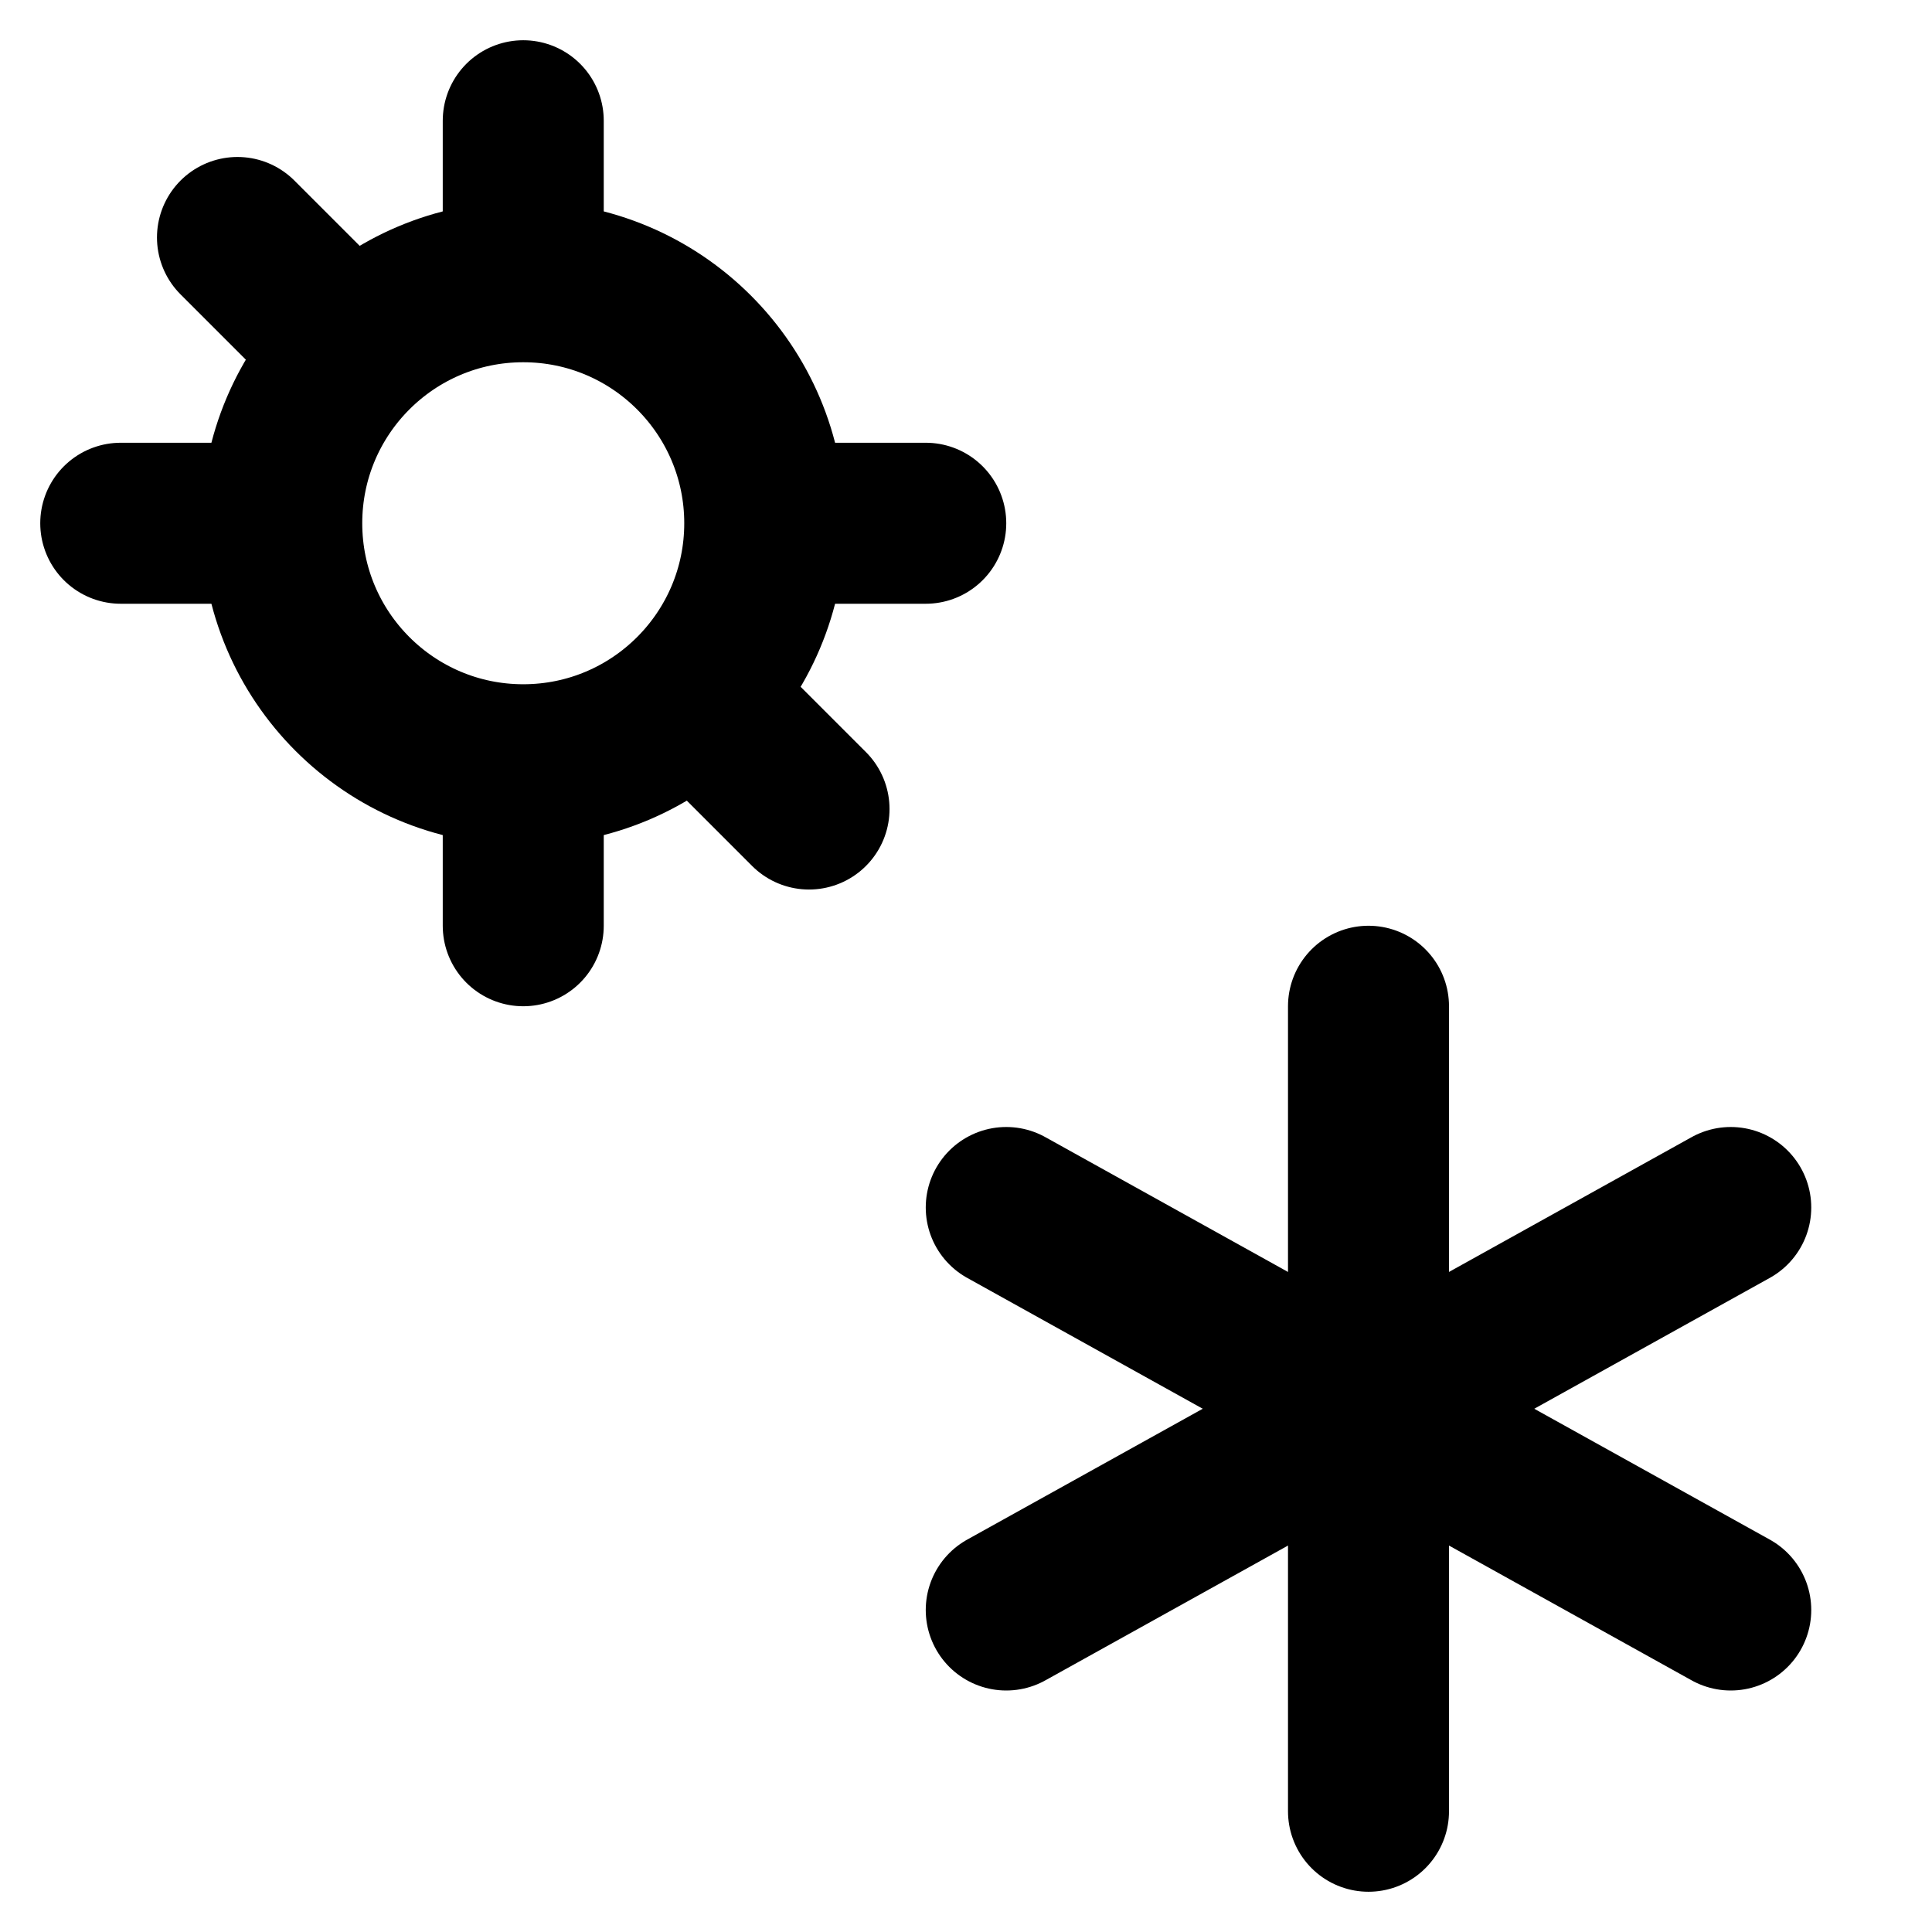
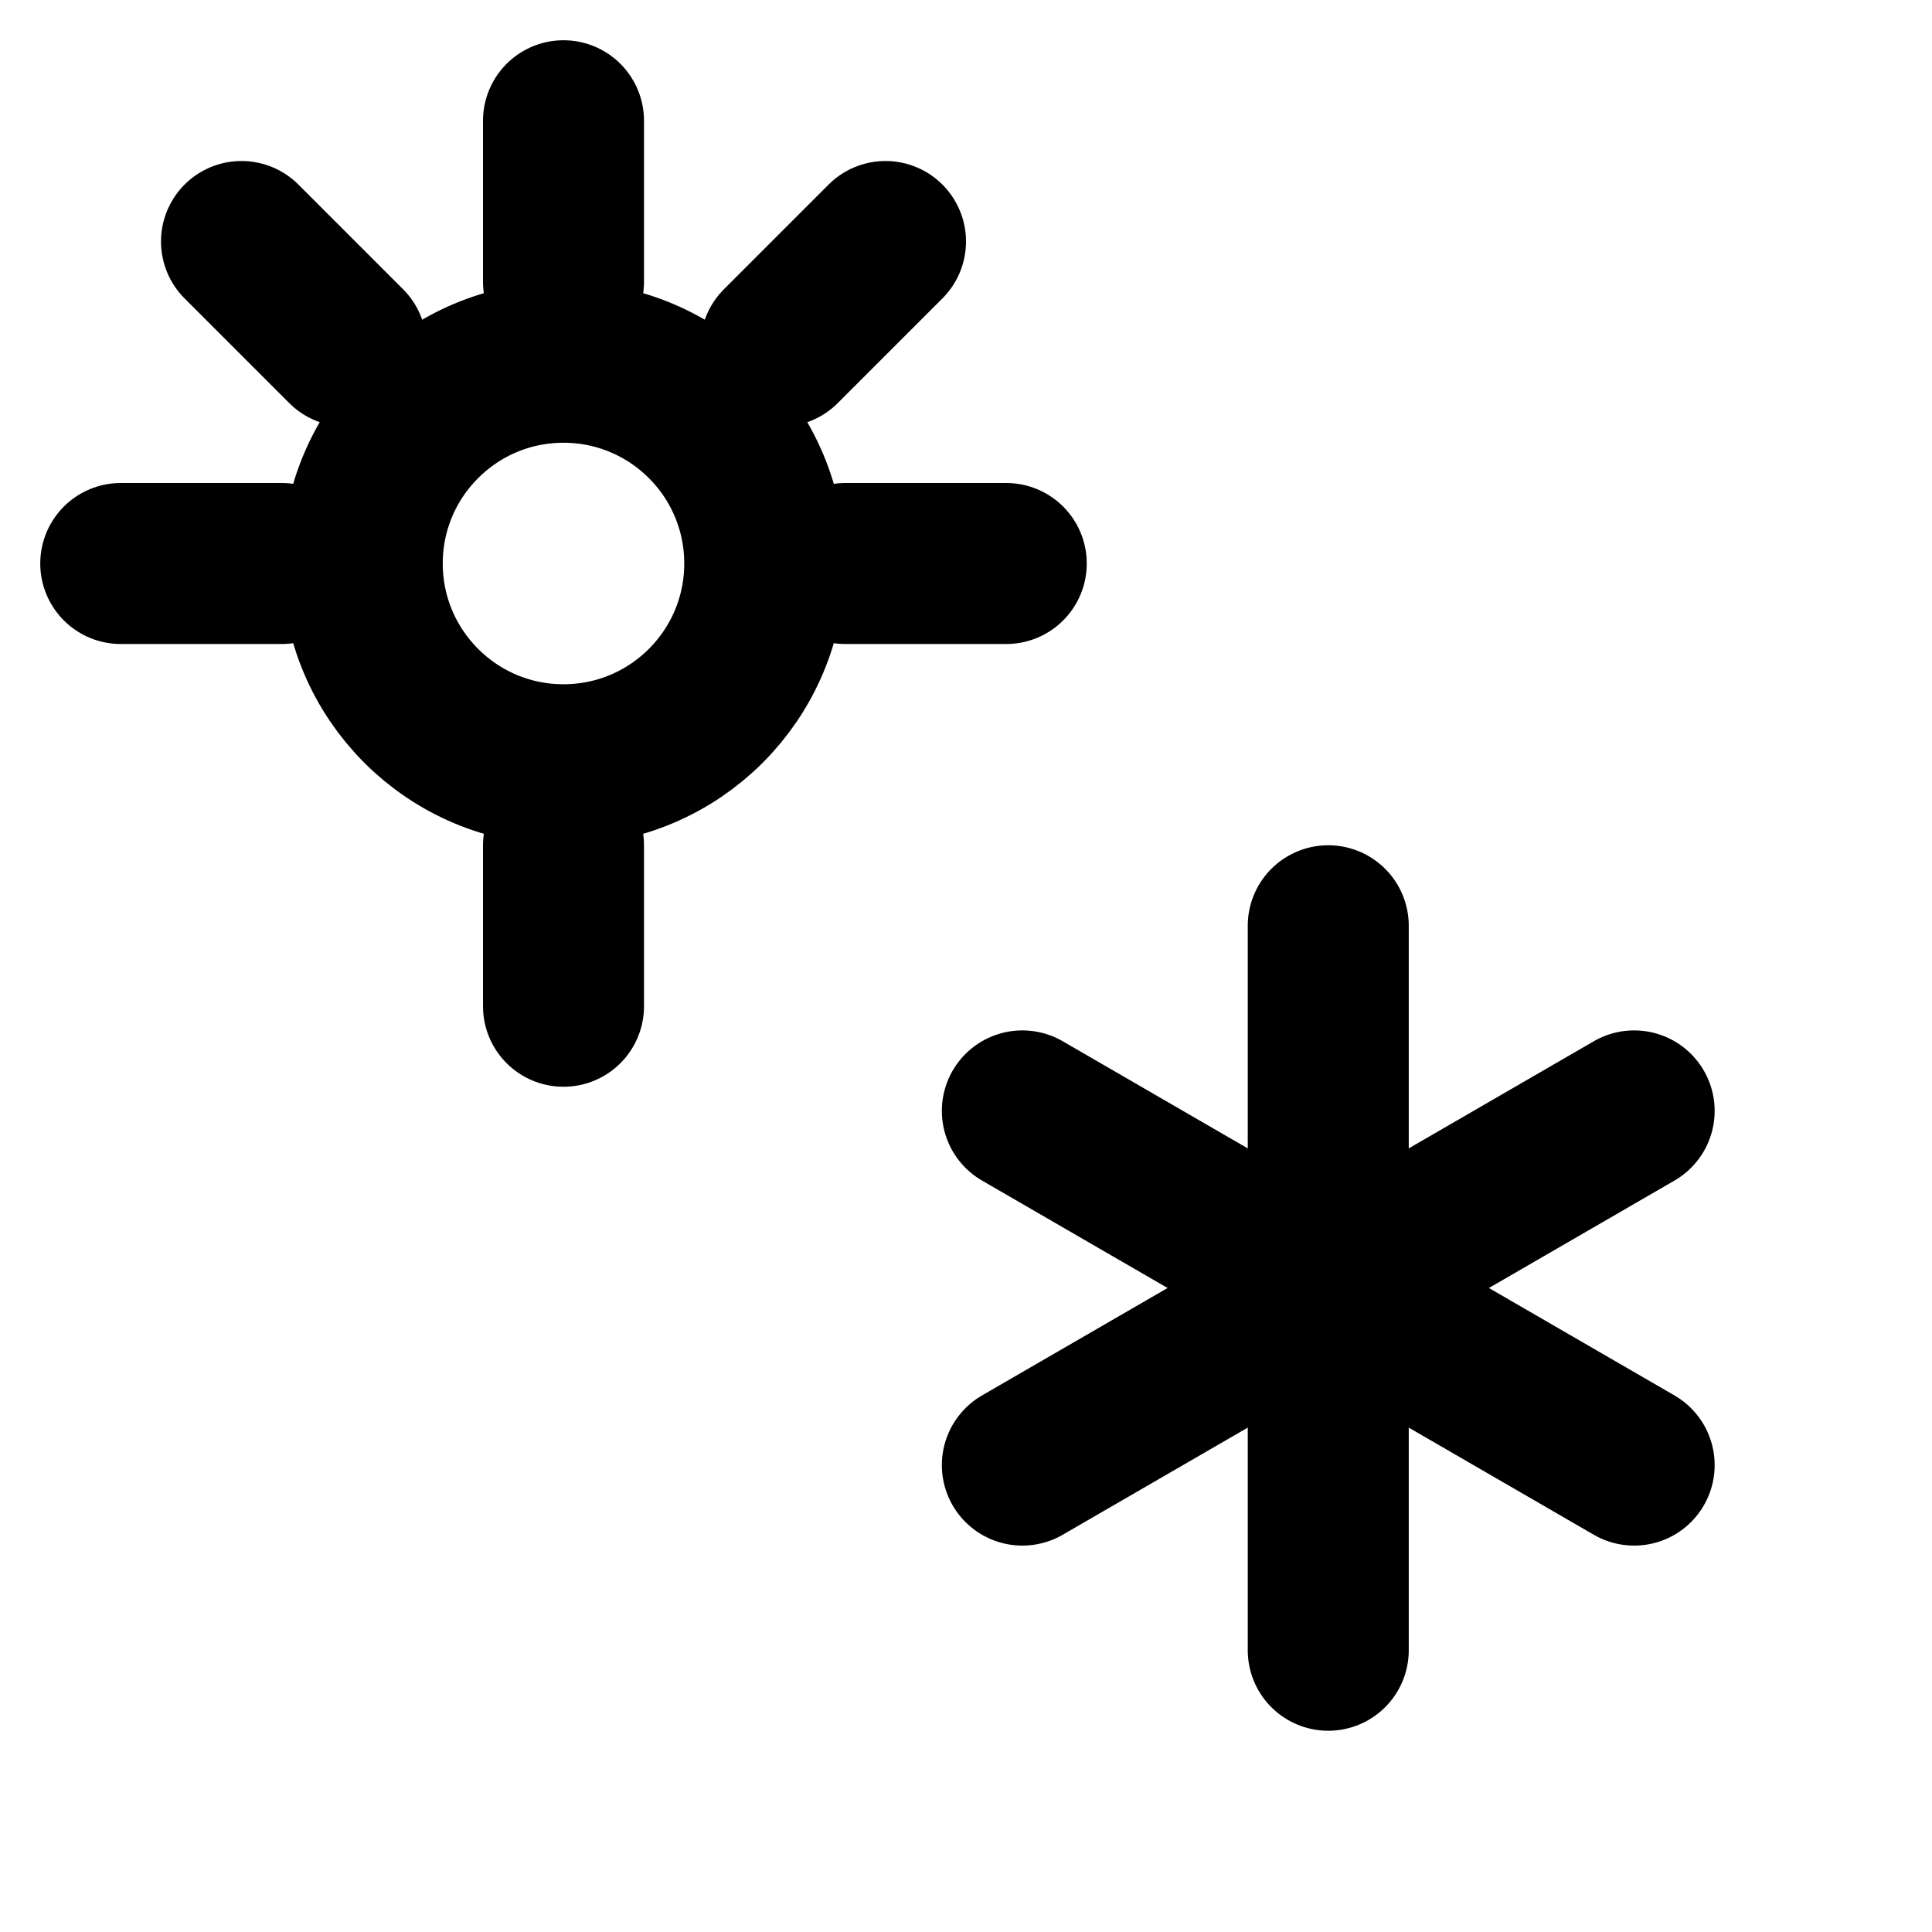
<svg xmlns="http://www.w3.org/2000/svg" viewBox="0 0 24 24" fill="none" stroke="currentColor" stroke-width="2" stroke-linecap="round" stroke-linejoin="round">
-   <circle cx="6.5" cy="6.5" r="3" />
-   <path d="M6.5 1.5v1.5" />
-   <path d="M6.5 10v1.5" />
-   <path d="M1.5 6.5h1.5" />
-   <path d="M10 6.5h1.5" />
-   <path d="M2.95 2.95l1.05 1.05" />
-   <path d="M9 9l1.05 1.05" />
-   <line x1="17" y1="12.5" x2="17" y2="22.5" />
-   <line x1="12.5" y1="15" x2="21.5" y2="20" />
-   <line x1="21.5" y1="15" x2="12.5" y2="20" />
+   <circle cx="7" cy="7" r="2.5" />
+   <path d="M7 3.5V1.5" />
+   <path d="M7 10.5v2" />
+   <path d="M3.5 7H1.5" />
+   <path d="M10.5 7h2" />
+   <path d="M4.3 4.3 3 3" />
+   <path d="M9.7 4.3 11 3" />
+   <path d="M16.5 11.5v9" />
+   <path d="M12.7 13.8 20.3 18.2" />
+   <path d="M20.3 13.8 12.7 18.2" />
</svg>
